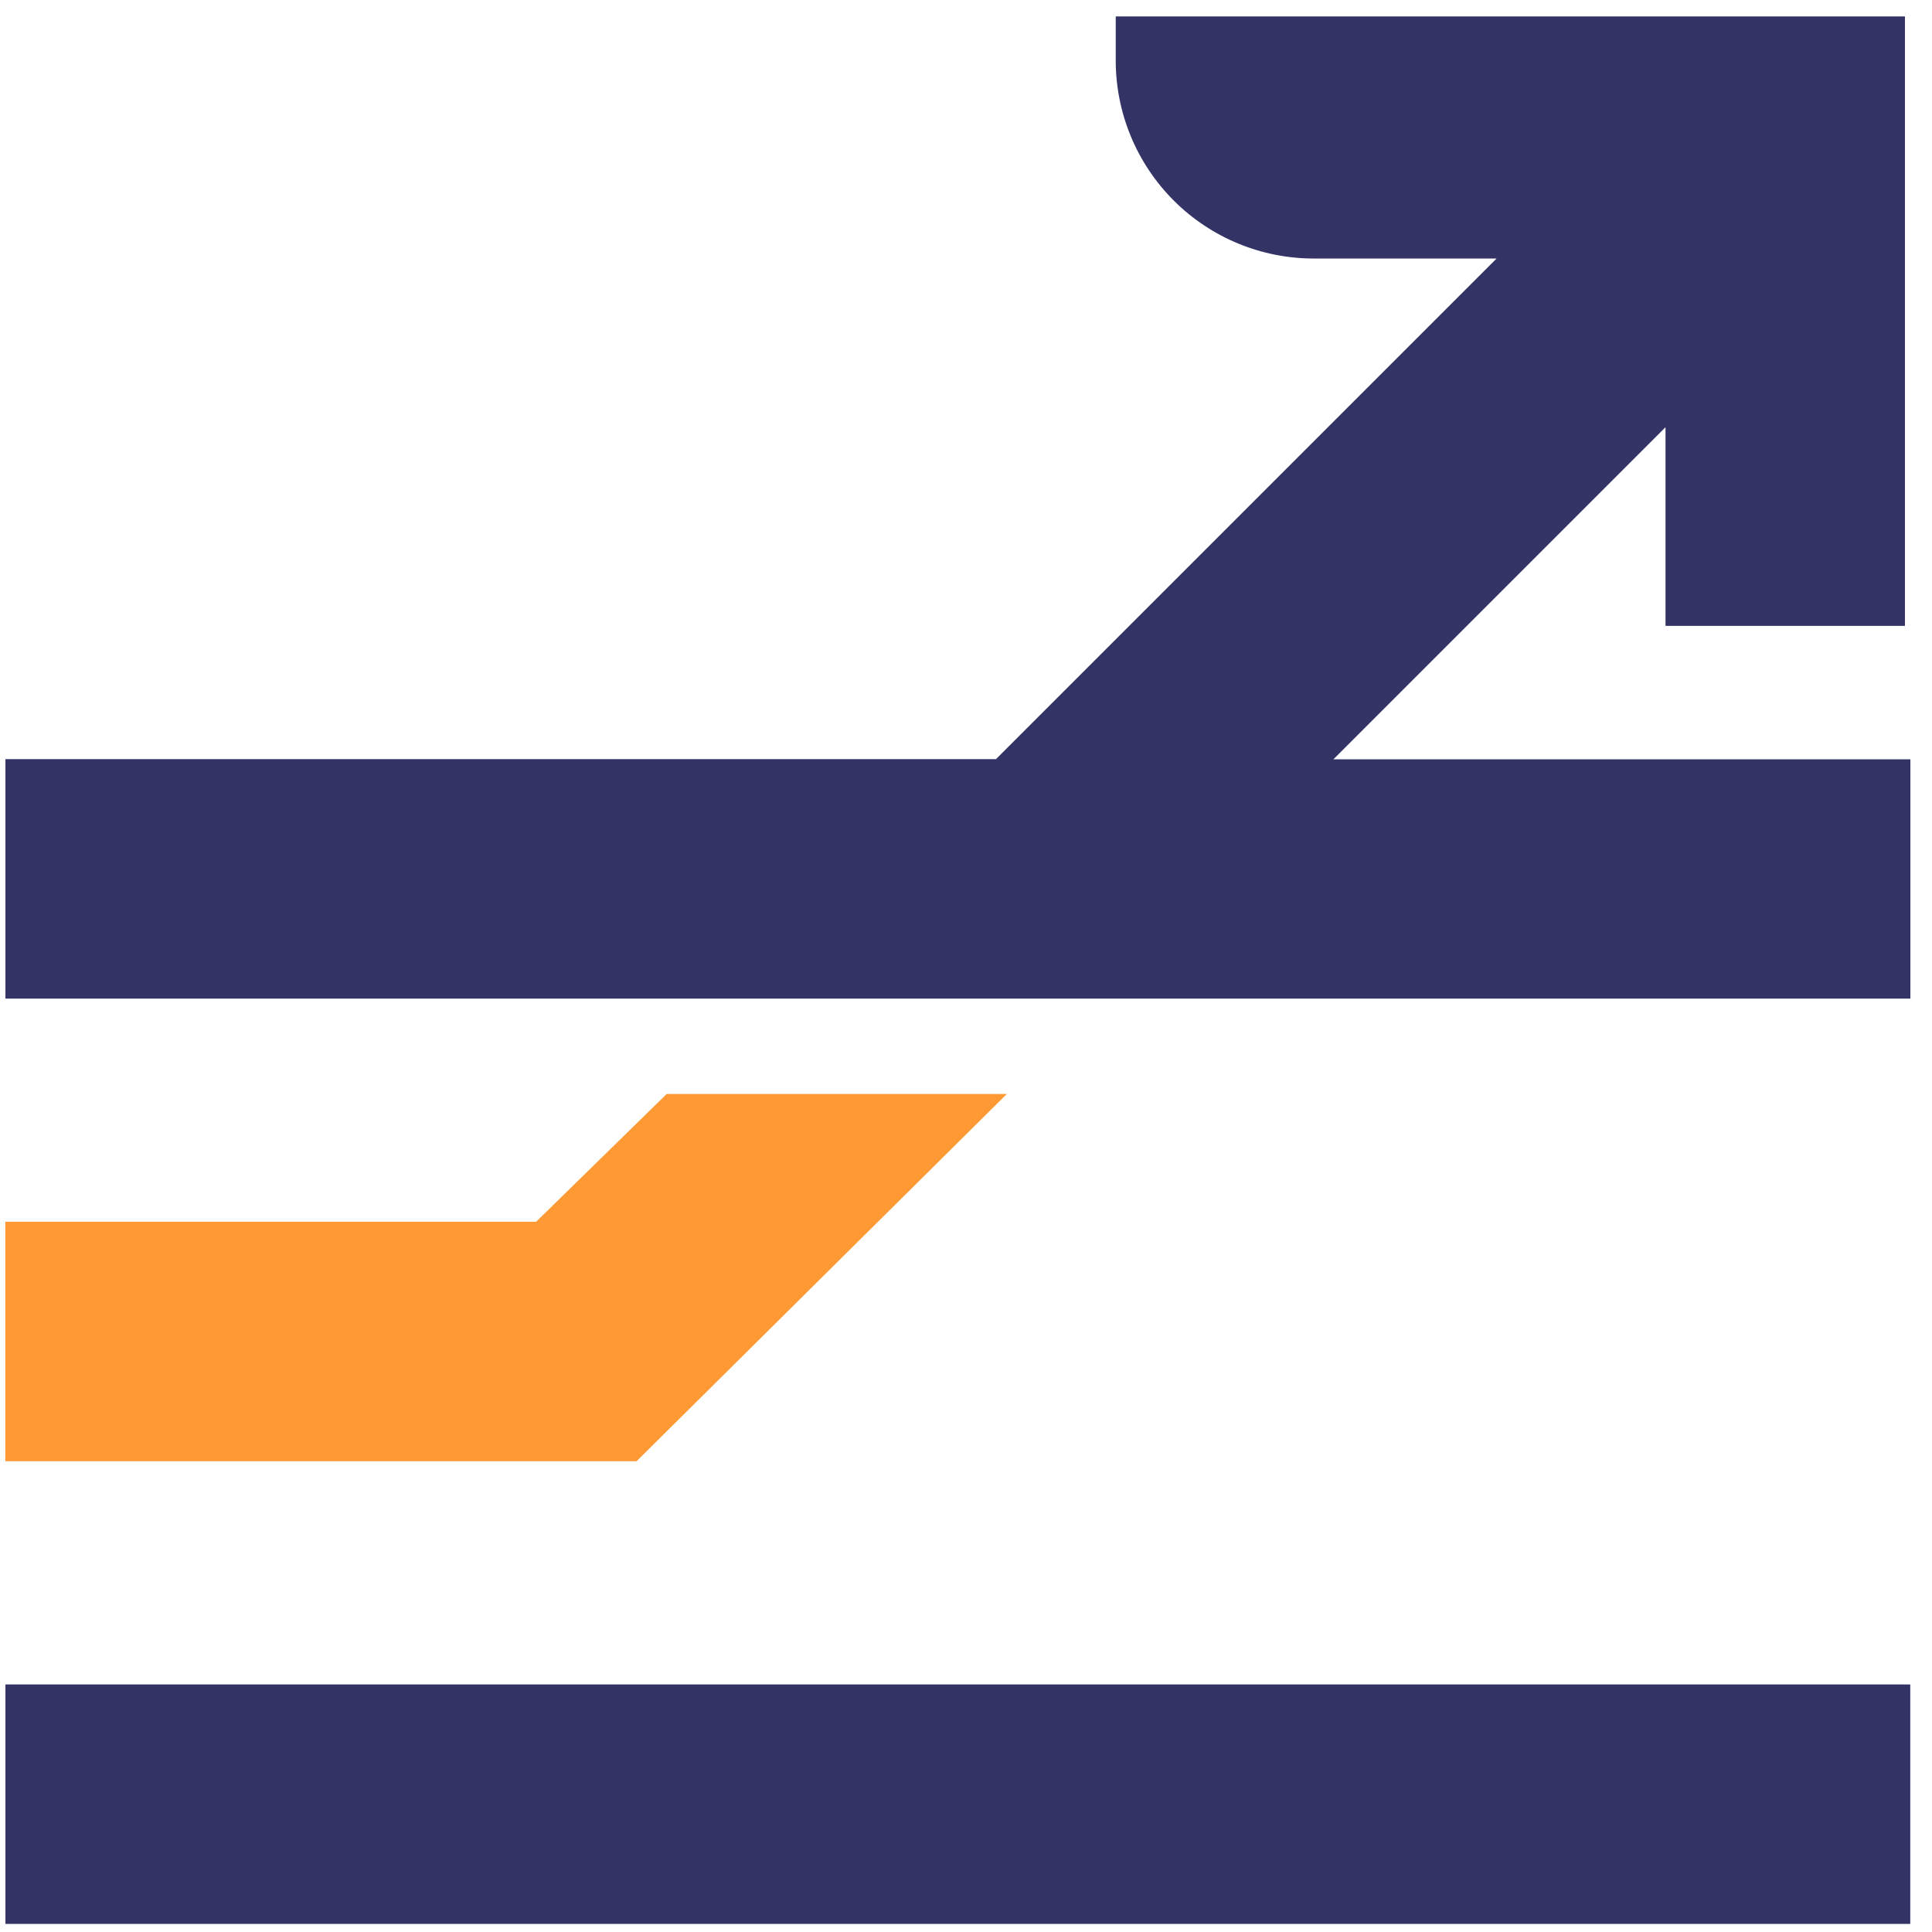
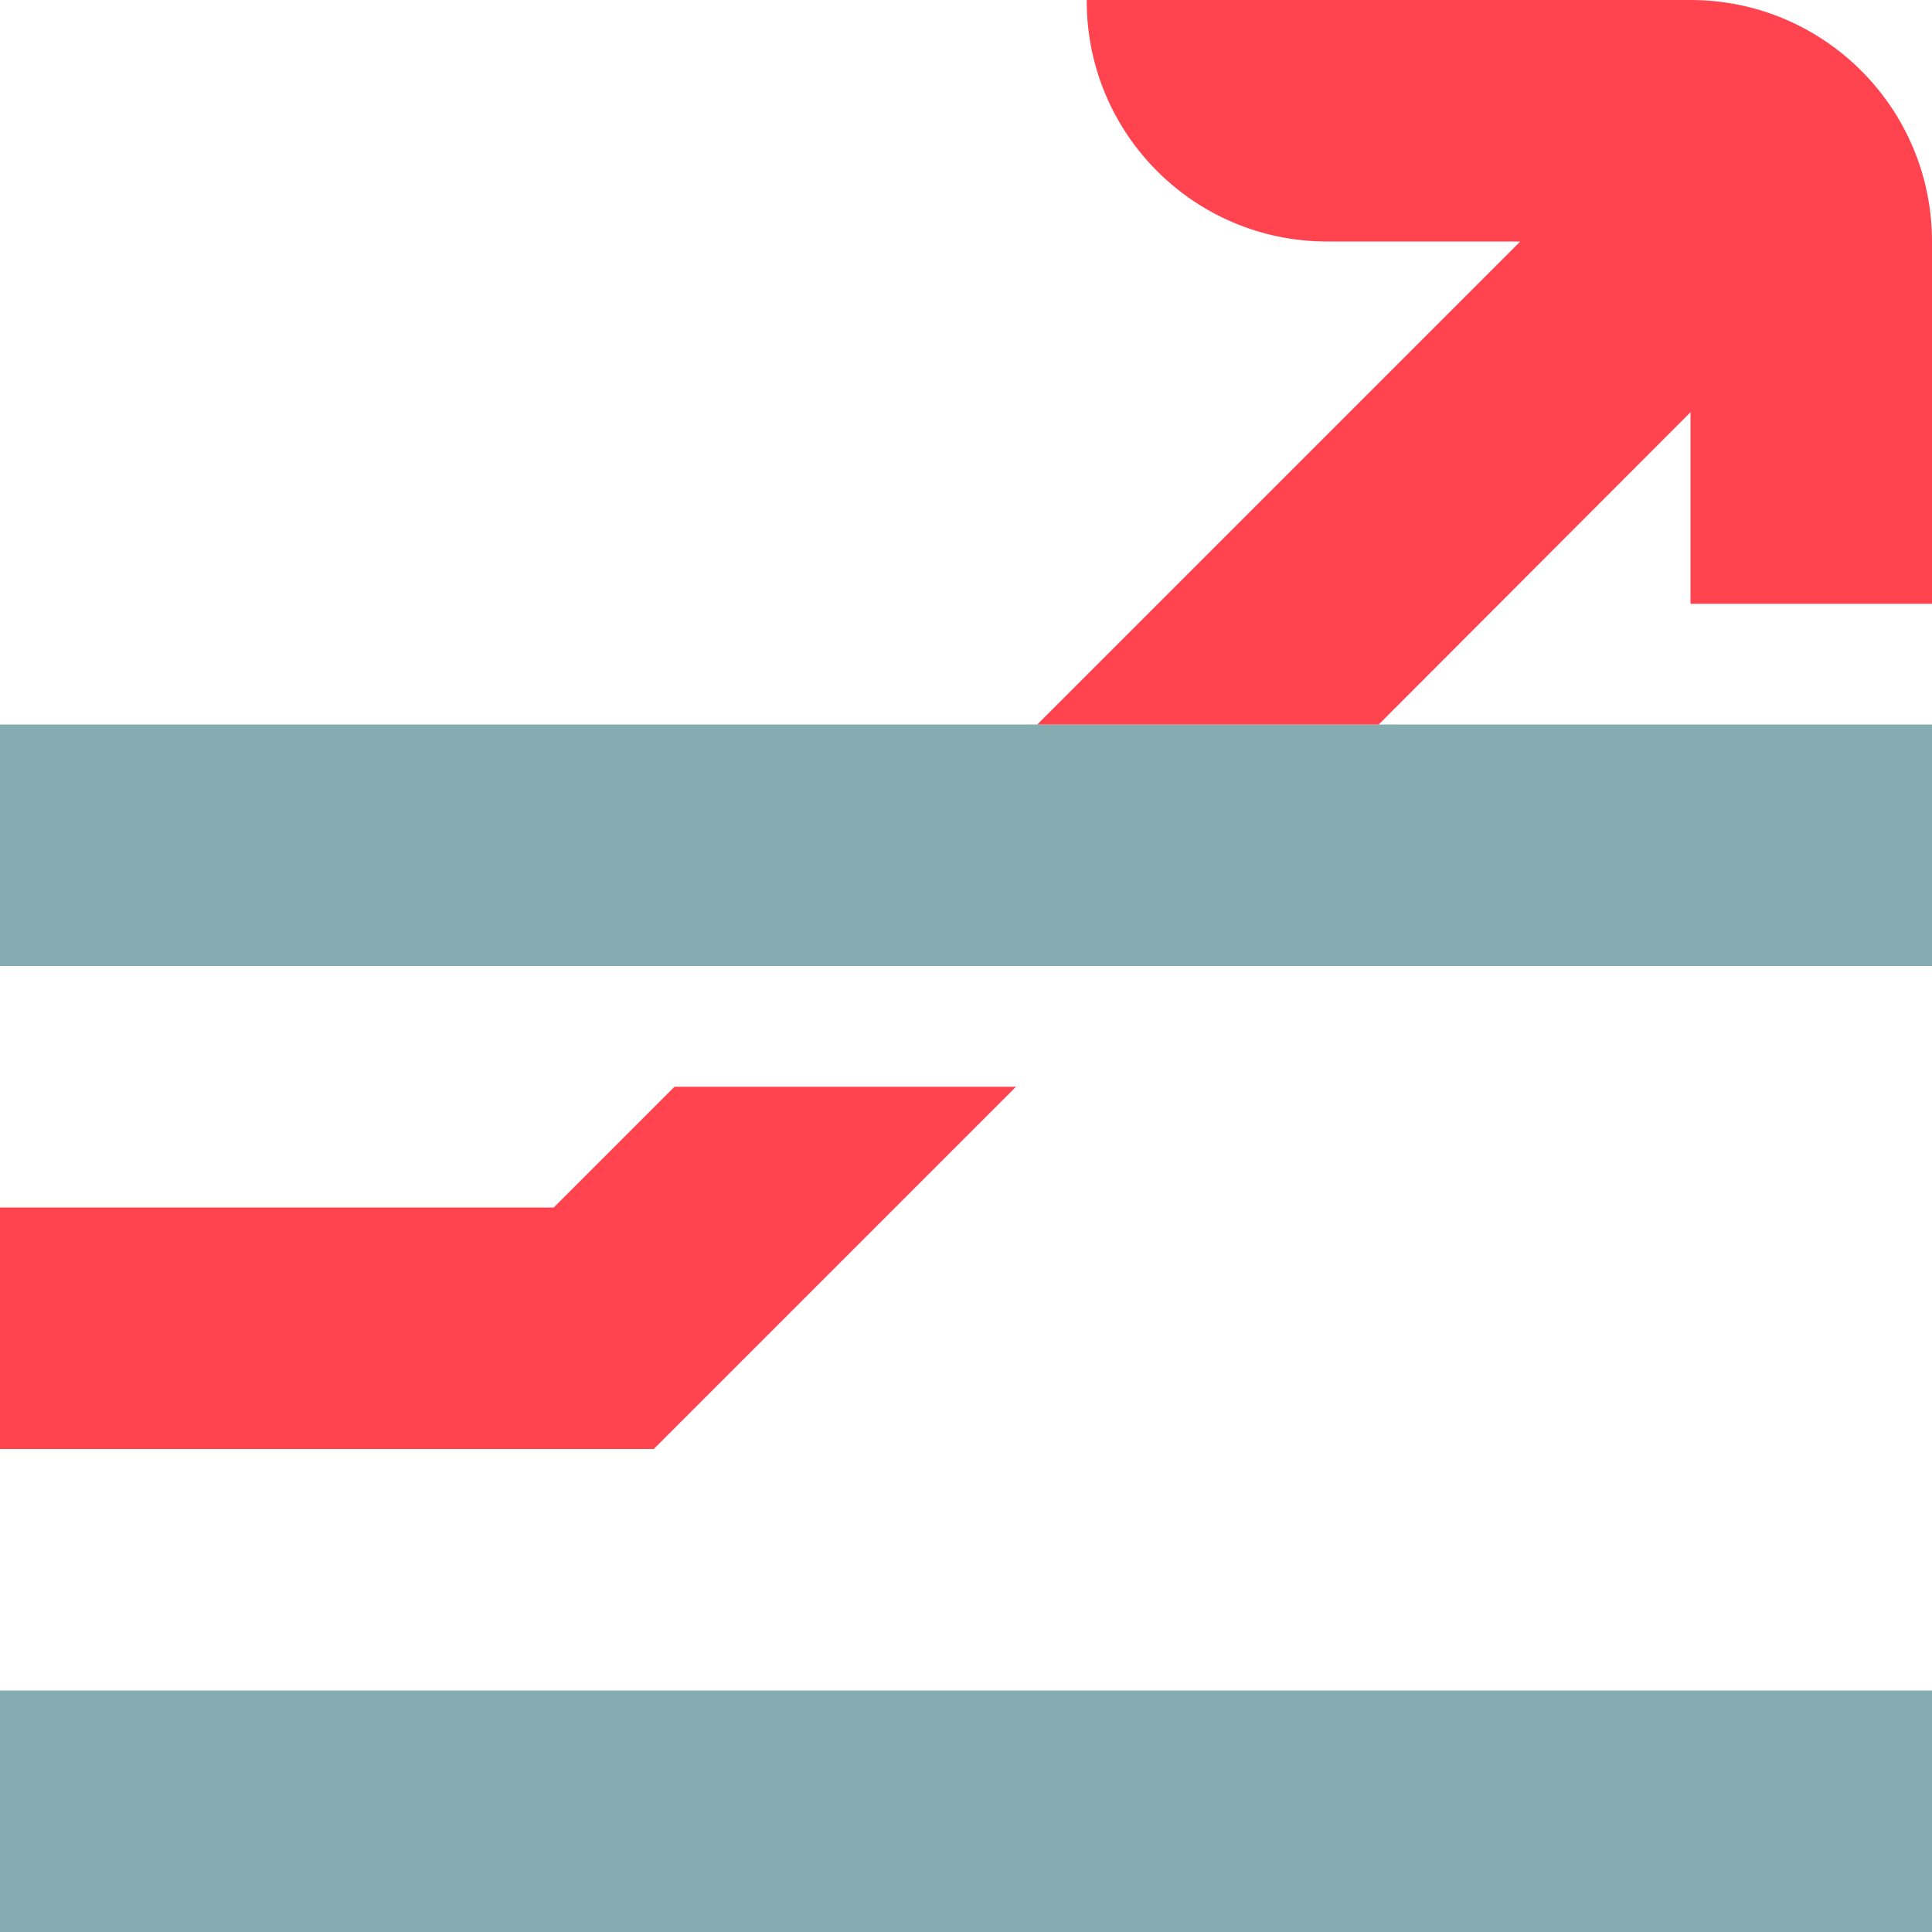
- <svg class="trade-type-icon" width="16" height="16">
-   <g fill="none">
-     <path class="color1-fill" d="M8.248 6.287l4.146-4.146h-1.51A1.64 1.64 0 0 1 9.24.496v-.36h6.536v5.047h-1.983V3.538l-2.75 2.75h4.778V8.27H.045V6.287h8.203zM.045 13.95H15.82v1.983H.045V13.95z" fill="#336" />
-     <path fill="#F93" d="M4.44 10.118H.044v1.983h5.228L8.338 9.06H5.521z" />
+ <svg xmlns="http://www.w3.org/2000/svg" width="16" height="16">
+   <g fill-rule="nonzero" fill="none">
+     <path d="M16 14v2H0v-2h16zm0-8v2H0V6h16z" fill="#85ACB0" />
+     <path d="M8.414 9l-3 3H0v-2h4.586l1-1h2.828zM14 0a2 2 0 012 2v3h-2V3.414L11.418 6H8.59l4-4h-1.6A1.99 1.99 0 019 .01V0h5z" fill="#FF444F" />
  </g>
</svg>
